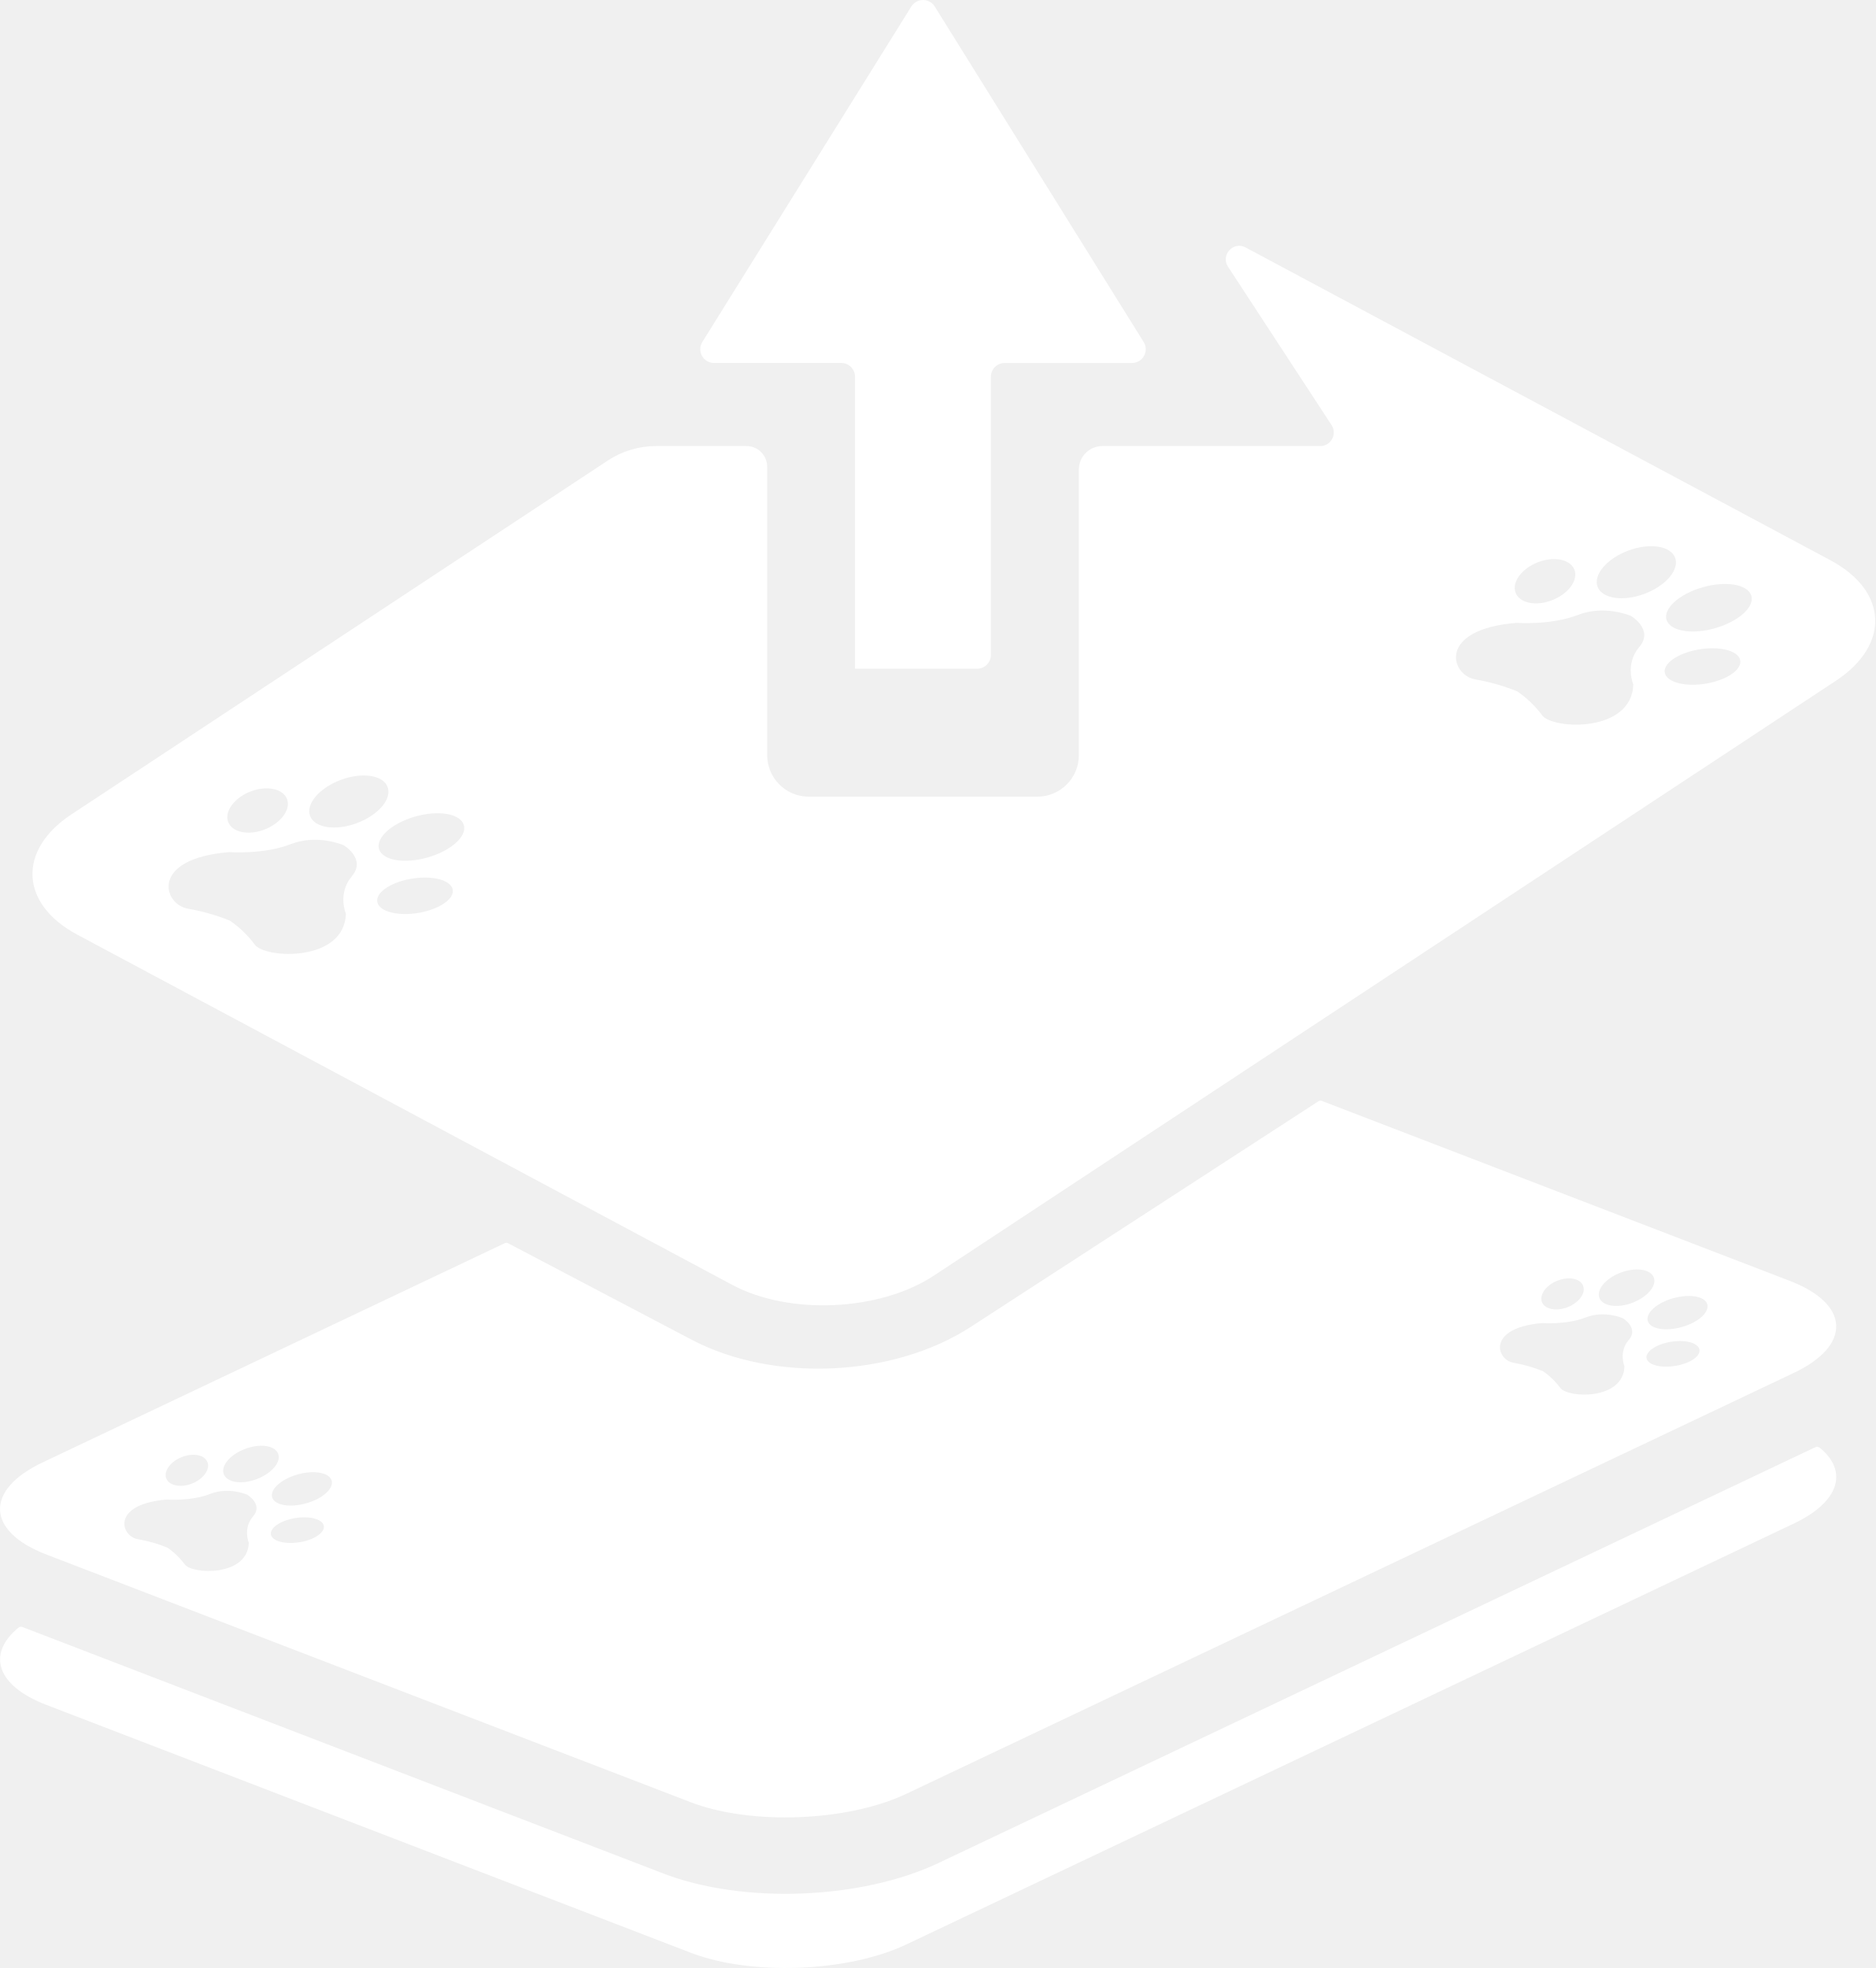
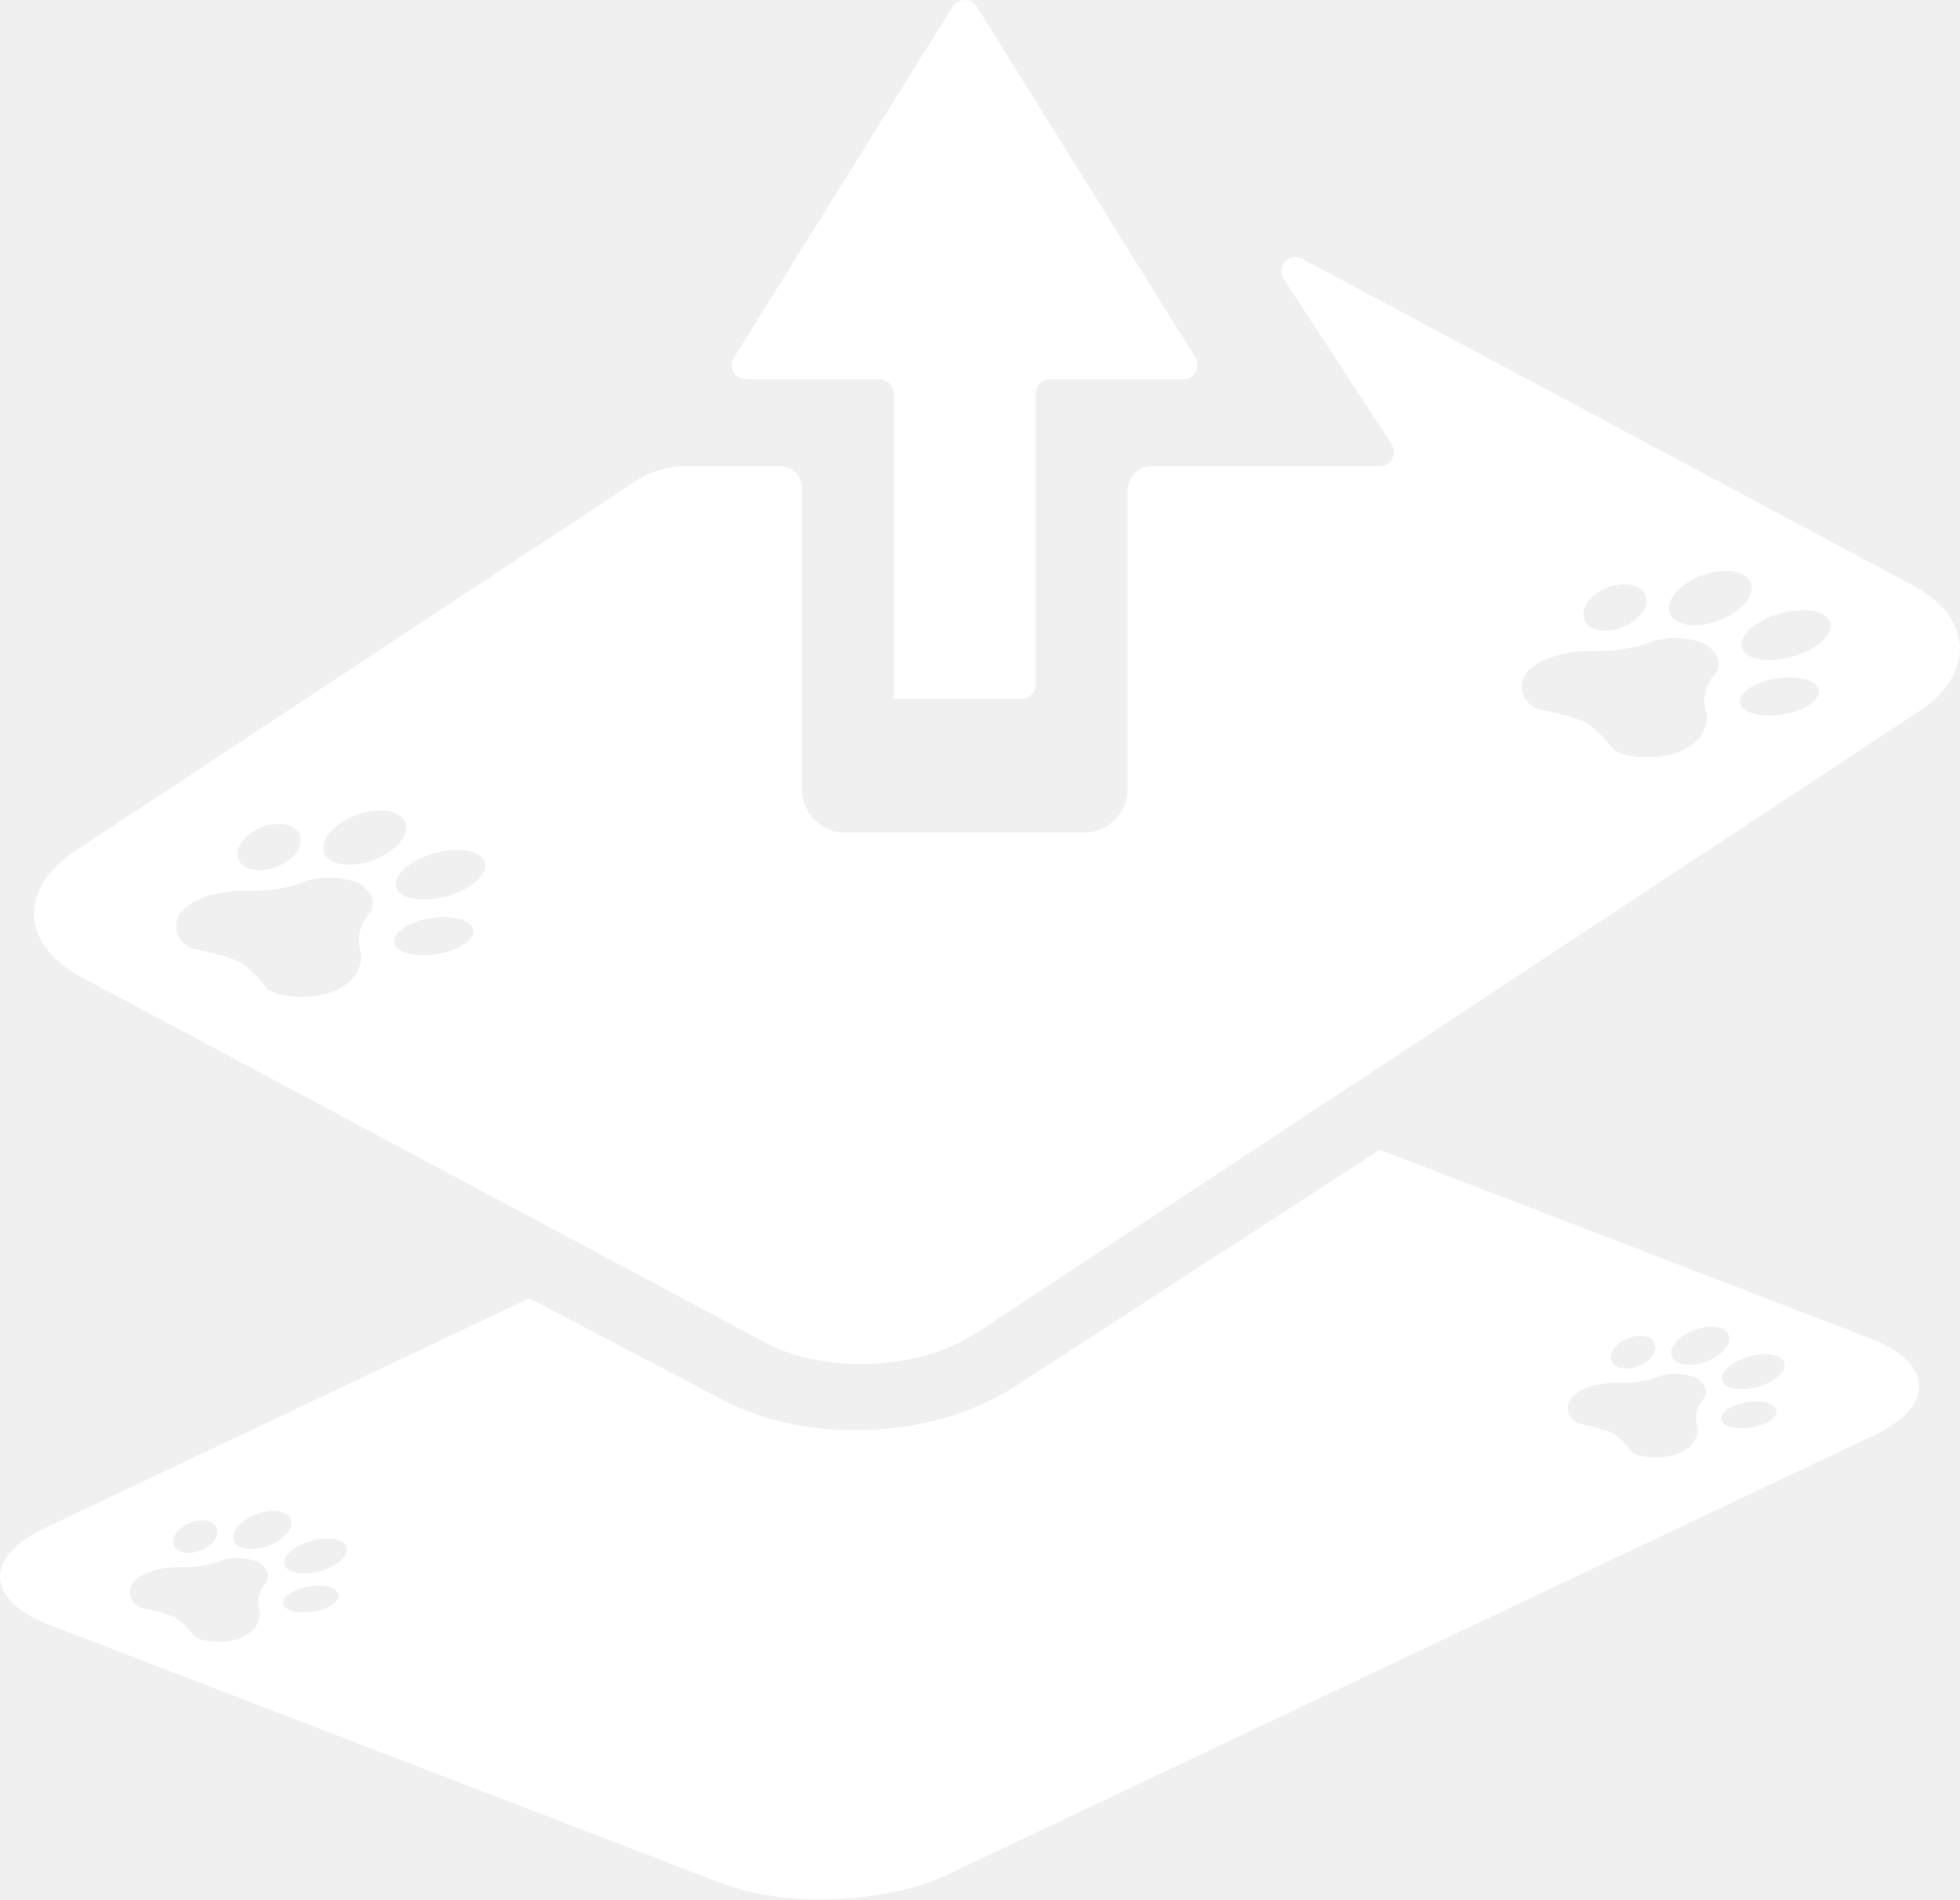
- <svg xmlns="http://www.w3.org/2000/svg" id="Layer_1" data-name="Layer 1" viewBox="0 0 1006.74 1056.61">
+ <svg xmlns="http://www.w3.org/2000/svg" id="Layer_1" data-name="Layer 1" viewBox="0 0 1059.36 1026.81">
  <defs>
    <style>.cls-1{fill:#fff;}</style>
  </defs>
-   <path class="cls-1" d="M660.24,195,548.08,14.88a7.4,7.4,0,0,0-12.55,0L423.33,195a7.36,7.36,0,0,0,6.25,11.27h68.31a7.39,7.39,0,0,1,7.39,7.38V370.43h65.57a7.4,7.4,0,0,0,7.39-7.39V213.67a7.39,7.39,0,0,1,7.38-7.38h68.32A7.37,7.37,0,0,0,660.24,195Zm368.85,117.27L715,144.27c-6.58-3.55-13.54,4.07-9.46,10.32l55.62,85.08a7.26,7.26,0,0,1-6.06,11.21h-117a12.64,12.64,0,0,0-12.64,12.64V416.87a22.25,22.25,0,0,1-22.25,22.25H480.38a22.31,22.31,0,0,1-22.25-22.25V262A11.11,11.11,0,0,0,447,250.88H398.47a47.1,47.1,0,0,0-25.8,7.72l-288,190c-29.07,19.17-27.79,48.05,2.94,64.53l351.76,188.1c30.68,16.42,79.25,14.2,108.32-5L1032,376.82C1061.09,357.6,1059.81,328.72,1029.09,312.29ZM170,444.71c4-6.49,13.73-10.94,21.77-9.9s11.37,7.11,7.34,13.59-13.77,10.94-21.82,9.9S166,451.15,170,444.71Zm65.19,37.12c-7.91,9.28-3.22,20.16-3.22,20.16-.85,26.19-43.61,24.2-49,16.48a55.74,55.74,0,0,0-13.3-12.78,110.31,110.31,0,0,0-22.63-6.44c-13.21-2.37-20.55-26.85,22.2-30.35,0,0,18.56,1.38,33.05-4.26s28.5.57,28.5.57S243.09,472.59,235.14,481.83ZM218.57,454.6c-8.33-3-8.38-11.12-.19-18.22s21.68-10.51,30.06-7.58,8.52,11.18.19,18.32S226.9,457.59,218.57,454.6Zm52.69,46.87c-11.12,1.95-21.11-.52-22.39-5.54s6.72-10.7,17.85-12.68,21.25.42,22.53,5.49S282.43,499.49,271.26,501.47Zm11.13-32.09c-11.46,5.2-25.14,5.58-30.63.85s-.62-12.78,10.79-18,25.14-5.64,30.68-.9S293.89,464.17,282.39,469.38ZM861.16,321.62c4-6.49,13.73-10.94,21.78-9.9s11.36,7.1,7.34,13.59-13.78,10.94-21.83,9.89S857.18,328.06,861.16,321.62Zm65.19,37.11c-7.9,9.28-3.22,20.17-3.22,20.17-.85,26.18-43.6,24.2-49,16.48a56,56,0,0,0-13.31-12.79,110.82,110.82,0,0,0-22.63-6.44c-13.21-2.36-20.54-26.84,22.21-30.34,0,0,18.55,1.37,33-4.26s28.5.56,28.5.56S934.31,349.5,926.35,358.73Zm-16.57-27.22c-8.33-3-8.38-11.12-.19-18.23s21.69-10.51,30.07-7.57,8.52,11.17.19,18.32S918.12,334.49,909.78,331.51Zm52.7,46.87c-11.13,1.94-21.12-.52-22.4-5.54s6.73-10.7,17.85-12.69,21.26.43,22.54,5.5S973.65,376.39,962.48,378.38Zm11.12-32.1c-11.46,5.21-25.14,5.59-30.63.85s-.62-12.78,10.79-18,25.14-5.63,30.68-.9S985.11,341.07,973.6,346.28Zm33.62,352.85L755.87,602.46a1.91,1.91,0,0,0-1.75.19L567.35,723.85c-41.57,27-106,29.92-149.8,6.81L319,678.87a1.93,1.93,0,0,0-1.75,0l-248,117.65C37.91,811.29,38.71,833.54,71.14,846L417.08,979c32.38,12.45,84.18,10.41,115.52-4.41l476.51-226C1040.45,733.84,1039.6,711.58,1007.22,699.13ZM136.38,799.55c2.79-4.55,9.61-7.67,15.24-7s8,5,5.16,9.56-9.65,7.67-15.29,6.92S133.59,804.09,136.38,799.55Zm45.73,26c-5.54,6.48-2.27,14.15-2.27,14.15-.57,18.37-30.58,17-34.42,11.6a39.62,39.62,0,0,0-9.32-9,77.49,77.49,0,0,0-15.91-4.55C111,836.14,105.8,819,135.81,816.5c0,0,13,1,23.2-3s20,.42,20,.42S187.7,819.1,182.11,825.59Zm-11.64-19.13c-5.83-2.08-5.87-7.81-.1-12.78s15.2-7.34,21.07-5.3,6,7.81.14,12.83S176.34,808.59,170.47,806.46Zm37,32.9c-7.81,1.38-14.87-.33-15.72-3.88s4.74-7.48,12.5-8.9,14.91.33,15.81,3.88S215.35,838,207.49,839.36Zm7.81-22.48c-8.05,3.64-17.66,3.88-21.49.56s-.48-8.94,7.52-12.64,17.66-3.93,21.55-.61S223.35,813.18,215.3,816.88Zm659.64-112c2.79-4.54,9.61-7.67,15.24-7s8,5,5.16,9.57-9.65,7.66-15.29,6.91S872.14,709.41,874.94,704.86Zm45.73,26c-5.54,6.49-2.27,14.16-2.27,14.16-.57,18.37-30.59,17-34.42,11.59a39.56,39.56,0,0,0-9.33-9,76.91,76.91,0,0,0-15.9-4.54c-9.24-1.66-14.4-18.8,15.62-21.31,0,0,13,1,23.2-3s20,.42,20,.42S926.26,724.41,920.67,730.9ZM909,711.77c-5.83-2.08-5.87-7.81-.1-12.78s15.2-7.34,21.07-5.3,6,7.81.14,12.83S914.9,713.9,909,711.77Zm37,32.91c-7.81,1.37-14.87-.33-15.72-3.88s4.73-7.48,12.5-8.91,14.91.33,15.81,3.89S953.91,743.3,946.05,744.68Zm7.81-22.49c-8.05,3.65-17.66,3.88-21.49.57s-.48-9,7.52-12.64,17.66-3.93,21.55-.62S961.91,718.5,953.86,722.19Zm69.26,66.42a2.1,2.1,0,0,0-2.17-.23L550.11,1011.65c-41.47,19.65-104.86,22.11-147.71,5.63L58.22,884.91a2.23,2.23,0,0,0-2,.33c-17.14,14.06-12,31.2,15,41.52l345.94,133.08c32.38,12.45,84.18,10.42,115.52-4.4l476.51-226C1034.06,817.68,1038.6,801.16,1023.12,788.61Z" transform="translate(-46.26 -11.4)" />
+   <path class="cls-1" d="M1011.12,723.68,746.67,621.94a2,2,0,0,0-1.84.21L548.32,749.66c-43.75,28.38-111.53,31.51-157.63,7.17L287,702.32a2.33,2.33,0,0,0-1.85-.05l-261,123.82c-33,15.58-32.12,39,2,52.1l364,140c34.07,13.12,88.58,11,121.57-4.61l501.41-237.79C1046.11,760.16,1045.19,736.75,1011.12,723.68ZM94.82,829.32c2.92-4.76,10.1-8,16-7.32s8.4,5.22,5.43,10.09-10.19,8-16.09,7.27S91.85,834.08,94.82,829.32Zm48.11,27.41c-5.84,6.81-2.41,14.91-2.41,14.91-.56,19.31-32.2,17.86-36.2,12.19a41,41,0,0,0-9.78-9.48,81.9,81.9,0,0,0-16.75-4.76c-9.74-1.74-15.17-19.78,16.44-22.44,0,0,13.63,1.07,24.39-3.13s21,.46,21,.46S148.82,849.92,142.93,856.73Zm-12.24-20.14c-6.15-2.2-6.2-8.19-.11-13.42s16-7.73,22.19-5.58,6.25,8.2.15,13.47-16.09,7.79-22.23,5.53Zm38.93,34.64c-8.2,1.43-15.62-.36-16.55-4.1s5-7.84,13.17-9.38,15.68.36,16.65,4.1-5,7.94-13.27,9.38Zm8.25-23.67c-8.51,3.84-18.6,4.1-22.65.61s-.51-9.42,7.95-13.32,18.59-4.15,22.64-.66.51,9.48-7.94,13.37ZM871.93,729.68c3-4.77,10.14-8,16-7.33s8.45,5.23,5.43,10.09-10.15,8-16.09,7.28S869,734.5,871.93,729.68Zm48.16,27.41c-5.84,6.81-2.41,14.9-2.41,14.9-.62,19.32-32.17,17.88-36.22,12.2a41.79,41.79,0,0,0-9.84-9.48,81.47,81.47,0,0,0-16.7-4.77c-9.73-1.74-15.16-19.77,16.45-22.43,0,0,13.62,1.07,24.38-3.13s21,.46,21,.46,9.18,5.43,3.34,12.25ZM907.79,737c-6.09-2.2-6.15-8.19,0-13.42s16-7.74,22.13-5.58,6.3,8.19.16,13.47-16,7.79-22.24,5.53Zm39,34.63c-8.25,1.44-15.63-.35-16.55-4.09s5-7.84,13.17-9.38,15.67.36,16.65,4.1-5,7.94-13.28,9.37ZM955,747.92c-8.45,3.84-18.54,4.09-22.59.61s-.51-9.43,7.89-13.32,18.6-4.15,22.7-.61.5,9.42-8,13.32Zm79.15-431.31L703.64,139.82c-7-3.74-14.29,4.3-10,10.86l58.56,89.5A7.67,7.67,0,0,1,745.79,252H622.7a13.27,13.27,0,0,0-13.27,13.27h0V426.65A23.44,23.44,0,0,1,586,450.07H456.76a23.48,23.48,0,0,1-23.44-23.42v-163A11.66,11.66,0,0,0,421.64,252h-51a49.63,49.63,0,0,0-27.16,8.09l-303,200C9.85,480.24,11.19,510.67,43.51,528L413.63,725.84c32.27,17.31,83.4,15,114-5.23L1037.2,384.5c30.63-20.19,29.3-50.62-3.08-67.89ZM130.13,456c4.25-6.82,14.45-11.53,22.9-10.4s12,7.43,7.74,14.29-14.5,11.48-23,10.4-11.9-7.53-7.7-14.29Zm68.6,39c-8.3,9.79-3.38,21.21-3.38,21.21-.87,27.57-45.9,25.47-51.59,17.37a58.54,58.54,0,0,0-14-13.47A117.48,117.48,0,0,0,106,513.31c-14-2.49-21.67-28.2,23.33-31.89,0,0,19.52,1.43,34.74-4.51,15.37-6,30,.62,30,.62s13,7.78,4.66,17.46Zm-17.41-28.6c-8.76-3.13-8.81-11.68-.2-19.16s22.79-11.07,31.6-8,9,11.78.21,19.26S190.06,469.5,181.32,466.36Zm55.43,49.33c-11.68,2-22.23-.56-23.56-5.84s7.07-11.27,18.8-13.37,22.33.46,23.72,5.79-7.2,11.32-19,13.42Zm11.73-33.81c-12.09,5.48-26.48,5.89-32.27.92s-.62-13.47,11.37-18.95,26.49-5.89,32.28-.93.69,13.58-11.4,19ZM857.43,326.5c4.25-6.87,14.45-11.53,23-10.45s11.94,7.45,7.69,14.24-14.5,11.53-23,10.45S853.32,333.21,857.43,326.5Zm68.6,39c-8.3,9.78-3.38,21.2-3.38,21.2-.87,27.57-45.85,25.47-51.59,17.37a58.92,58.92,0,0,0-14-13.47,114.6,114.6,0,0,0-23.82-6.76c-13.93-2.51-21.62-28.28,23.36-32,0,0,19.52,1.48,34.79-4.46s30,.62,30,.62,13,7.75,4.64,17.5Zm-17.42-28.64c-8.76-3.13-8.81-11.73-.2-19.21s22.79-11,31.66-7.94,9,11.73.15,19.26-22.85,11-31.61,7.88ZM964,386.14c-11.68,2.05-22.18-.51-23.56-5.79s7.07-11.27,18.8-13.37,22.38.46,23.72,5.79-7.18,11.31-19,13.36Zm11.73-33.76c-12.09,5.48-26.48,5.89-32.22.92s-.67-13.47,11.32-19,26.49-5.95,32.28-.92.71,13.51-11.38,19ZM646,193.2,528,3.65a7.8,7.8,0,0,0-13.21,0L396.72,193.2a7.78,7.78,0,0,0,6.6,11.88H475.2a7.77,7.77,0,0,1,7.78,7.74v165h69a7.77,7.77,0,0,0,7.74-7.79V212.82a7.77,7.77,0,0,1,7.78-7.74h71.88A7.75,7.75,0,0,0,646,193.2Z" transform="translate(0.04 0)" />
</svg>
